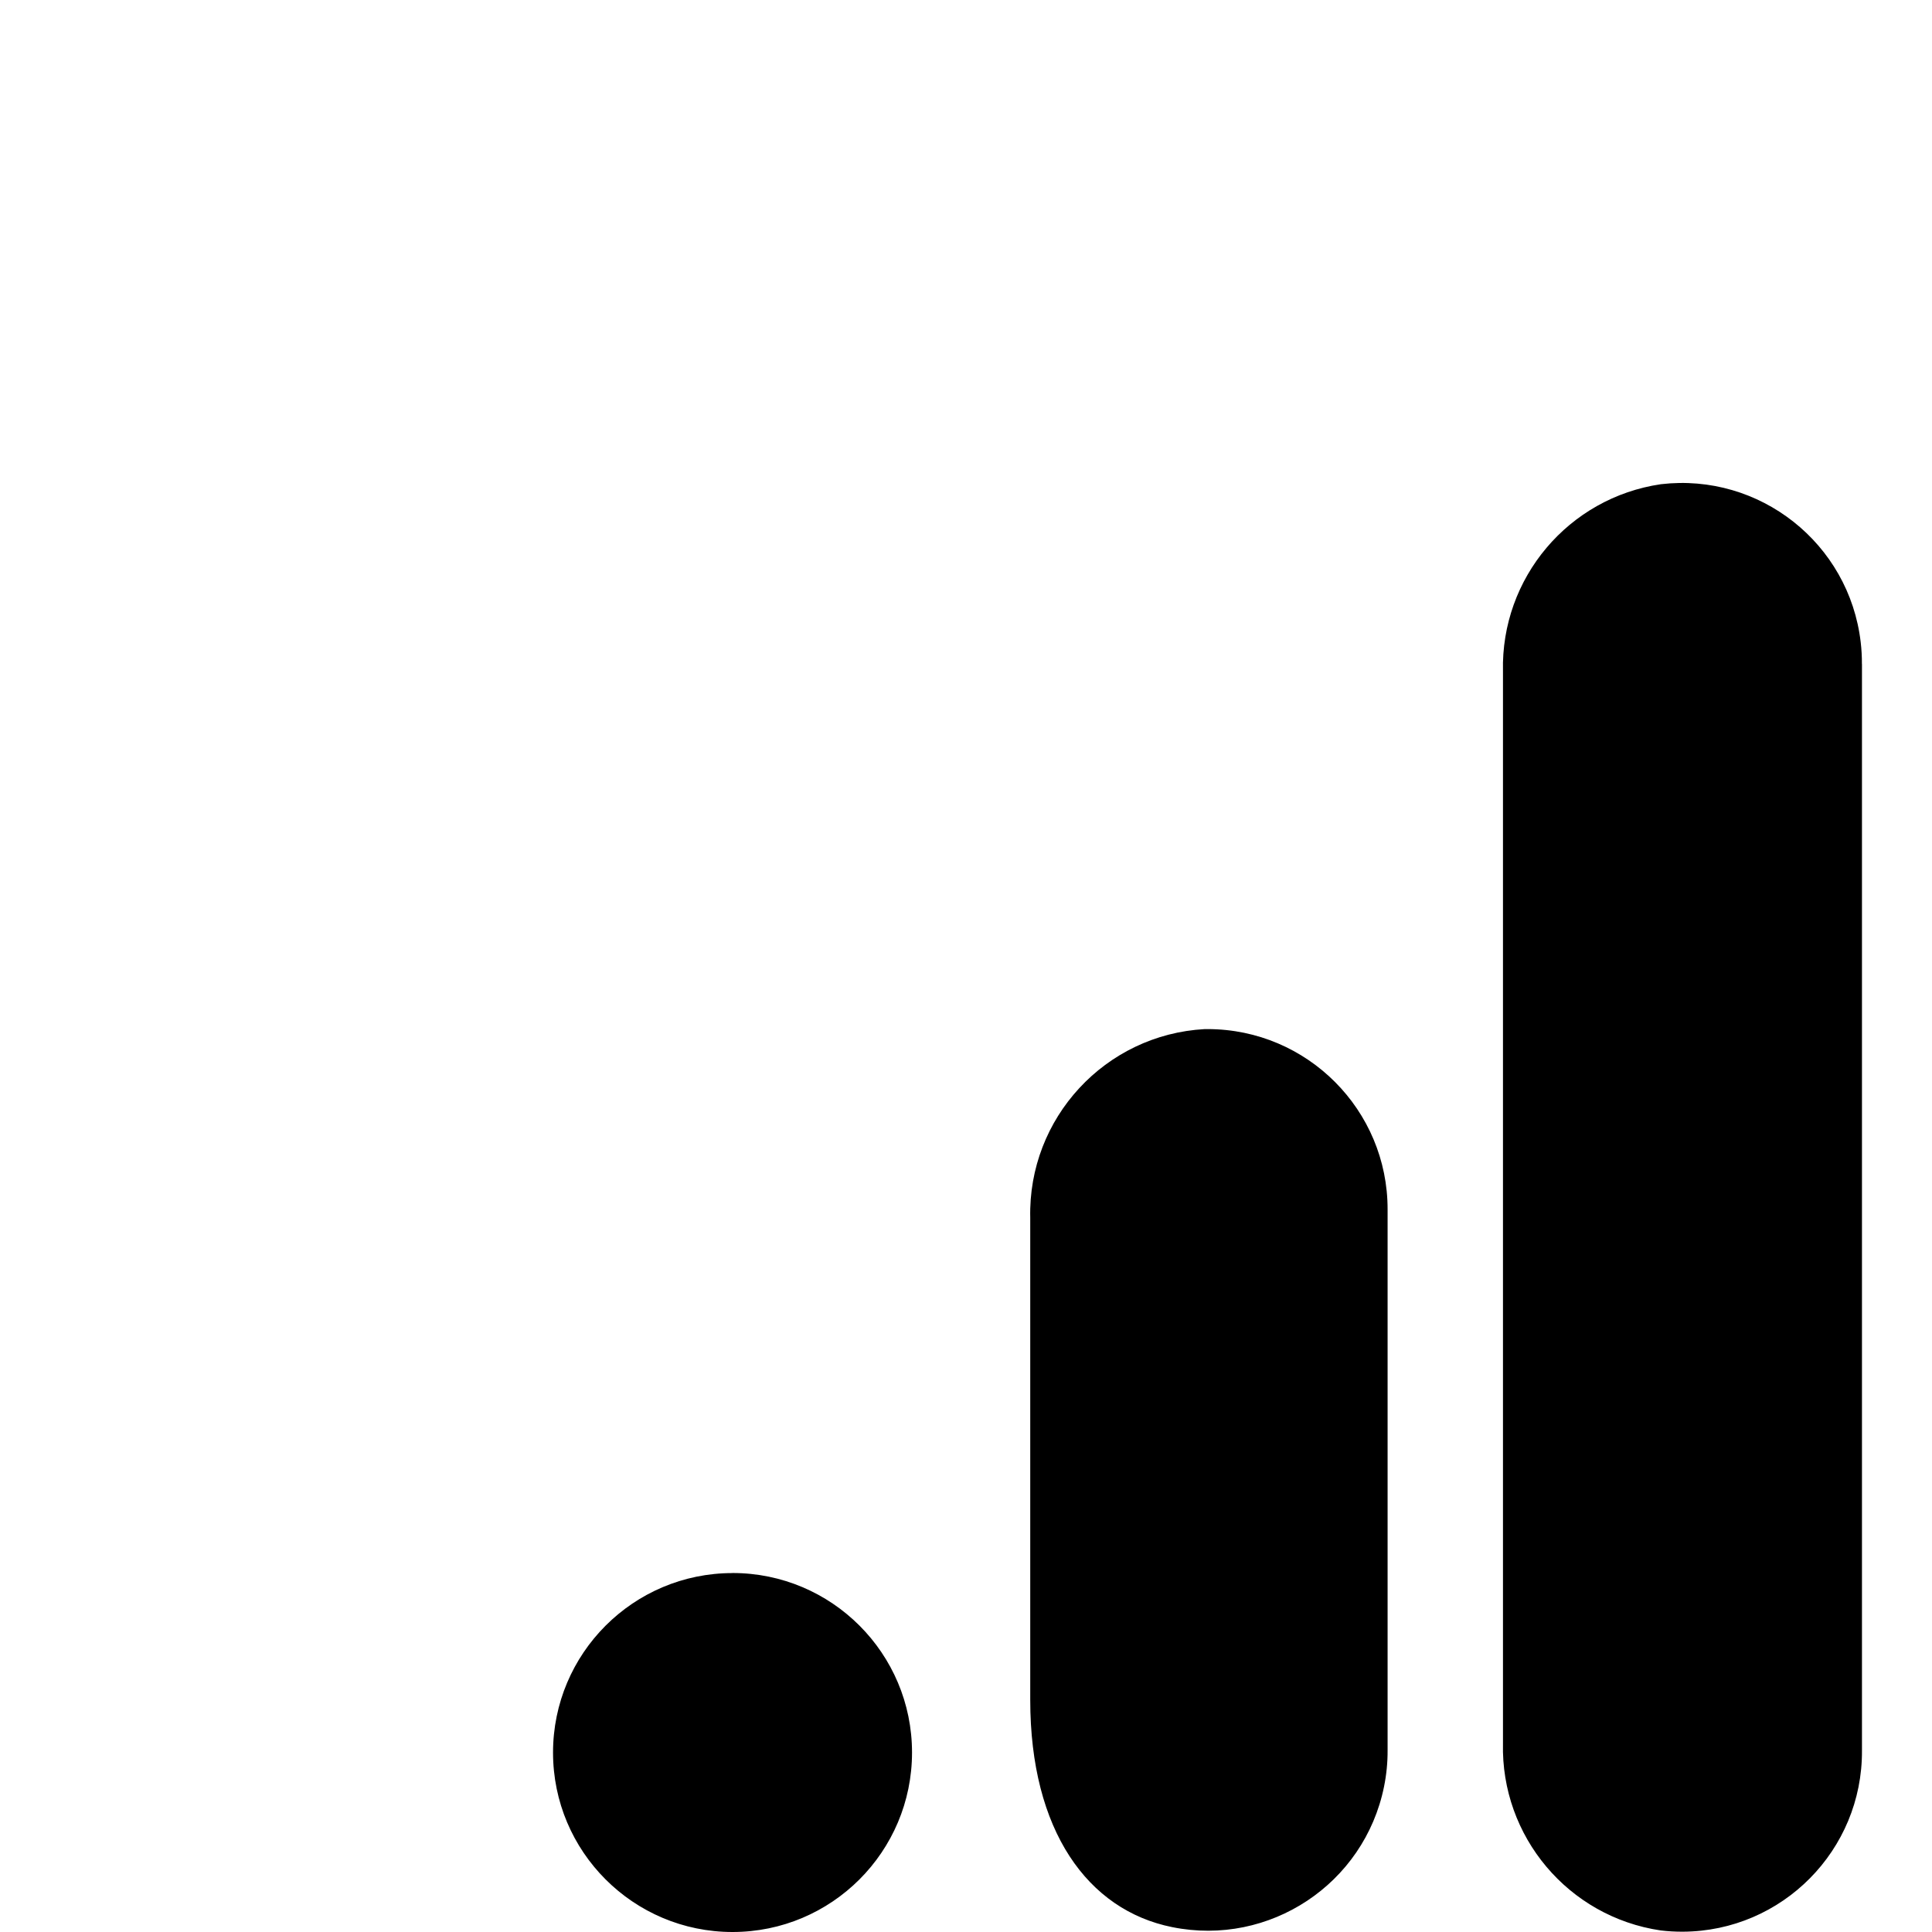
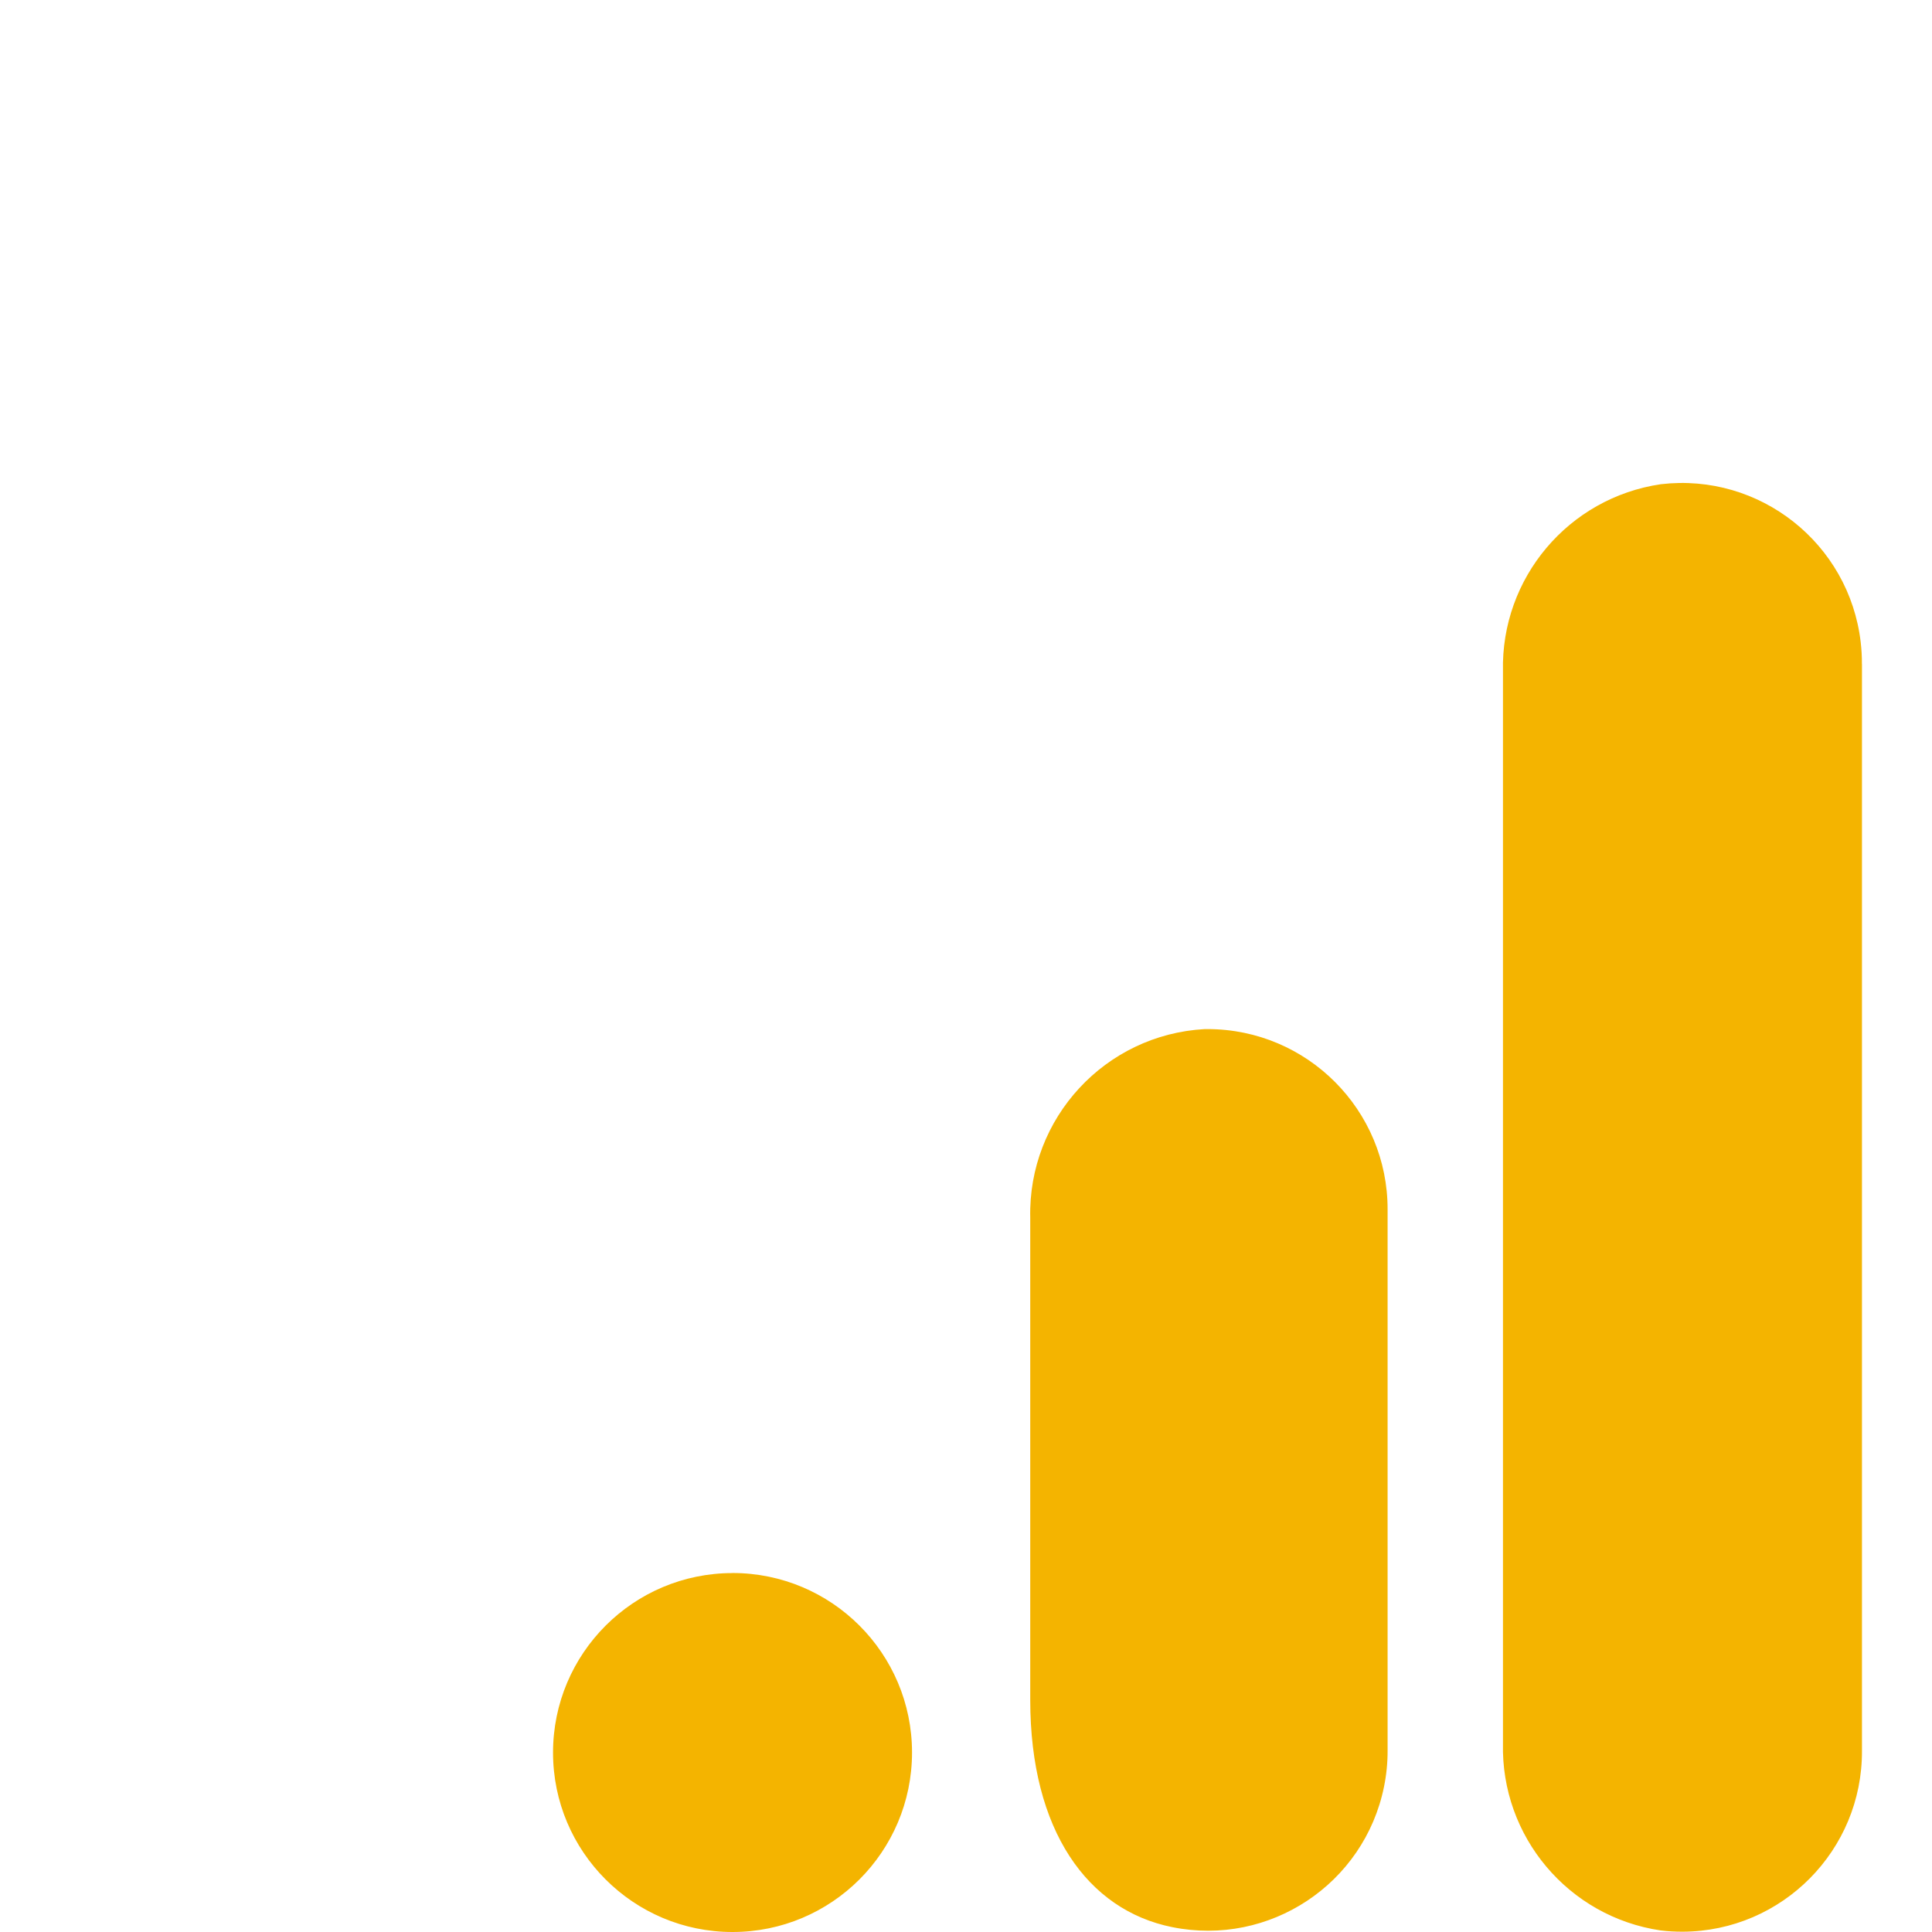
- <svg xmlns="http://www.w3.org/2000/svg" width="96" height="96" viewBox="0 0 96 96">
+ <svg xmlns="http://www.w3.org/2000/svg" width="96" height="96" viewBox="0 0 96 96" fill="#F4B400">
  <g transform="translate(48 48)">
    <g transform="translate(-24 -24) scale(3)">
      <path d="M22.84 2.998v17.999c.009 1.647-1.32 2.99-2.967 2.998a2.981 2.981 0 01-.368-.021c-1.528-.226-2.648-1.556-2.611-3.1V3.12c-.037-1.546 1.086-2.876 2.616-3.1 1.636-.192 3.118.98 3.309 2.616.014.12.021.241.02.362zM4.133 18.055c-1.642 0-2.973 1.331-2.973 2.973C1.16 22.669 2.491 24 4.133 24s2.973-1.331 2.973-2.973-1.331-2.973-2.973-2.973zm7.873-9.01c-.017 0-.034 0-.051 0-1.649.09-2.929 1.474-2.891 3.126v7.985c0 2.167.954 3.482 2.35 3.763 1.612.327 3.183-.715 3.51-2.327.04-.197.06-.398.059-.6v-8.959c.003-1.647-1.33-2.985-2.977-2.988z" />
    </g>
  </g>
</svg>
